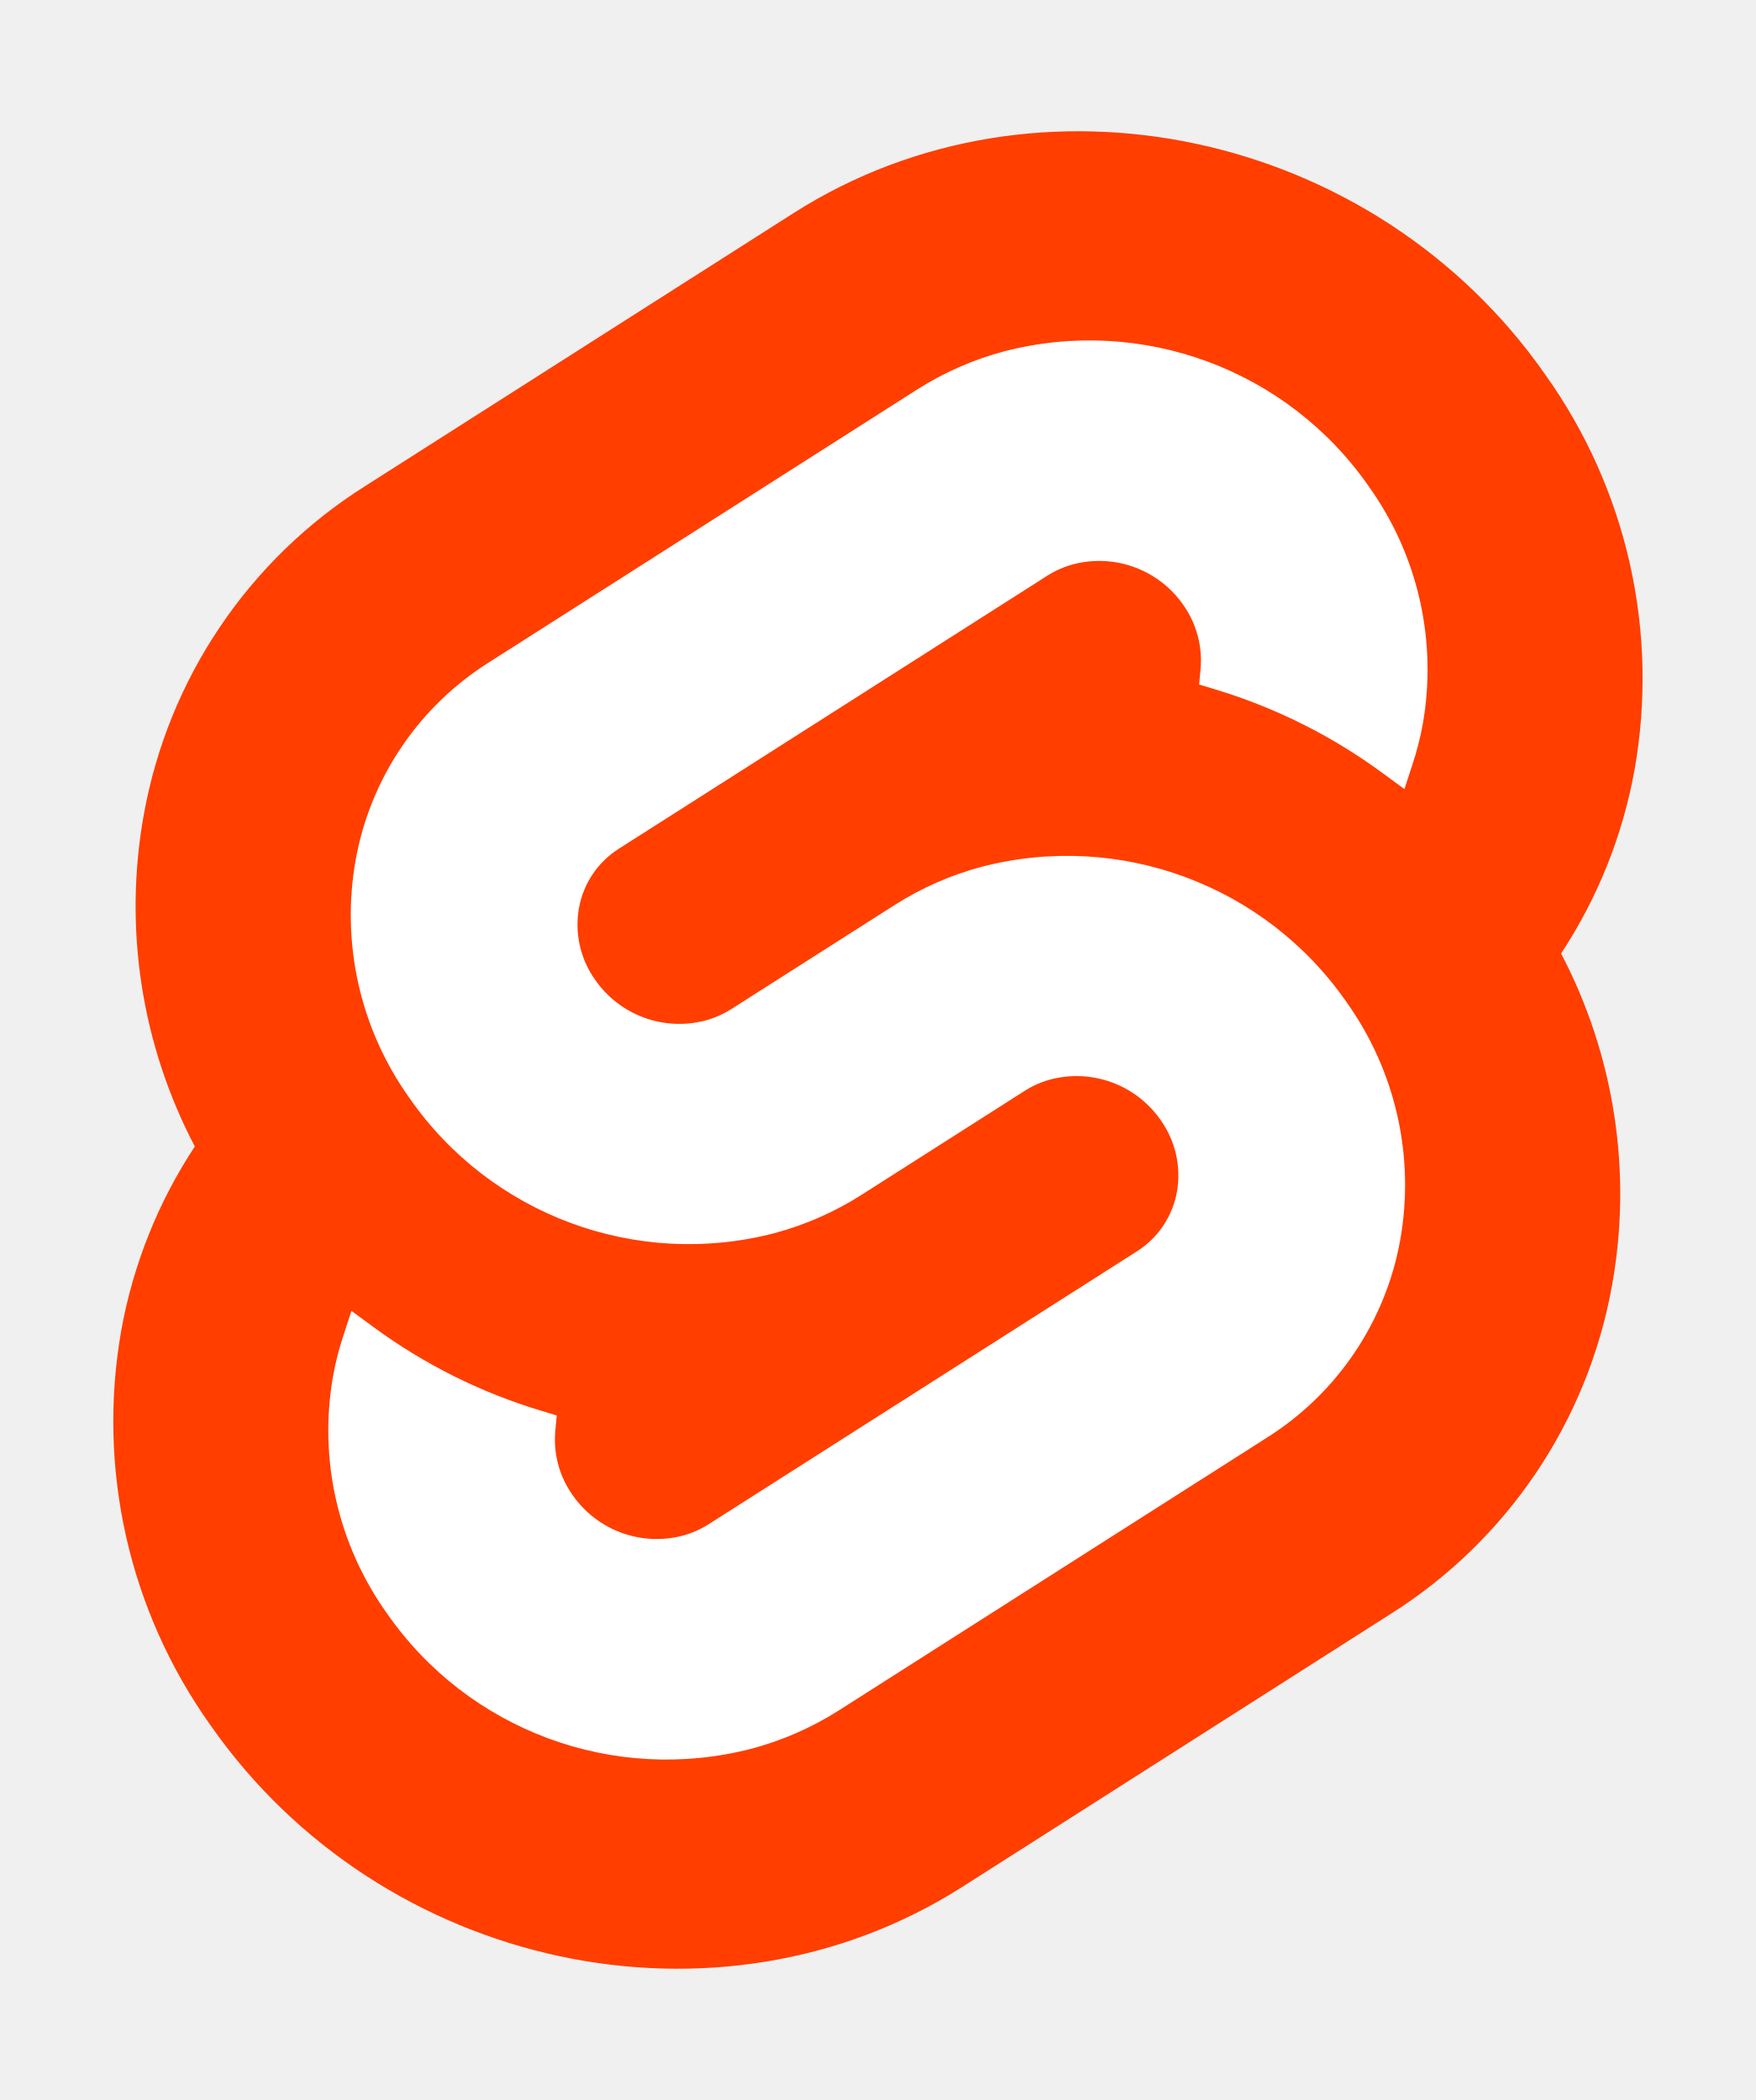
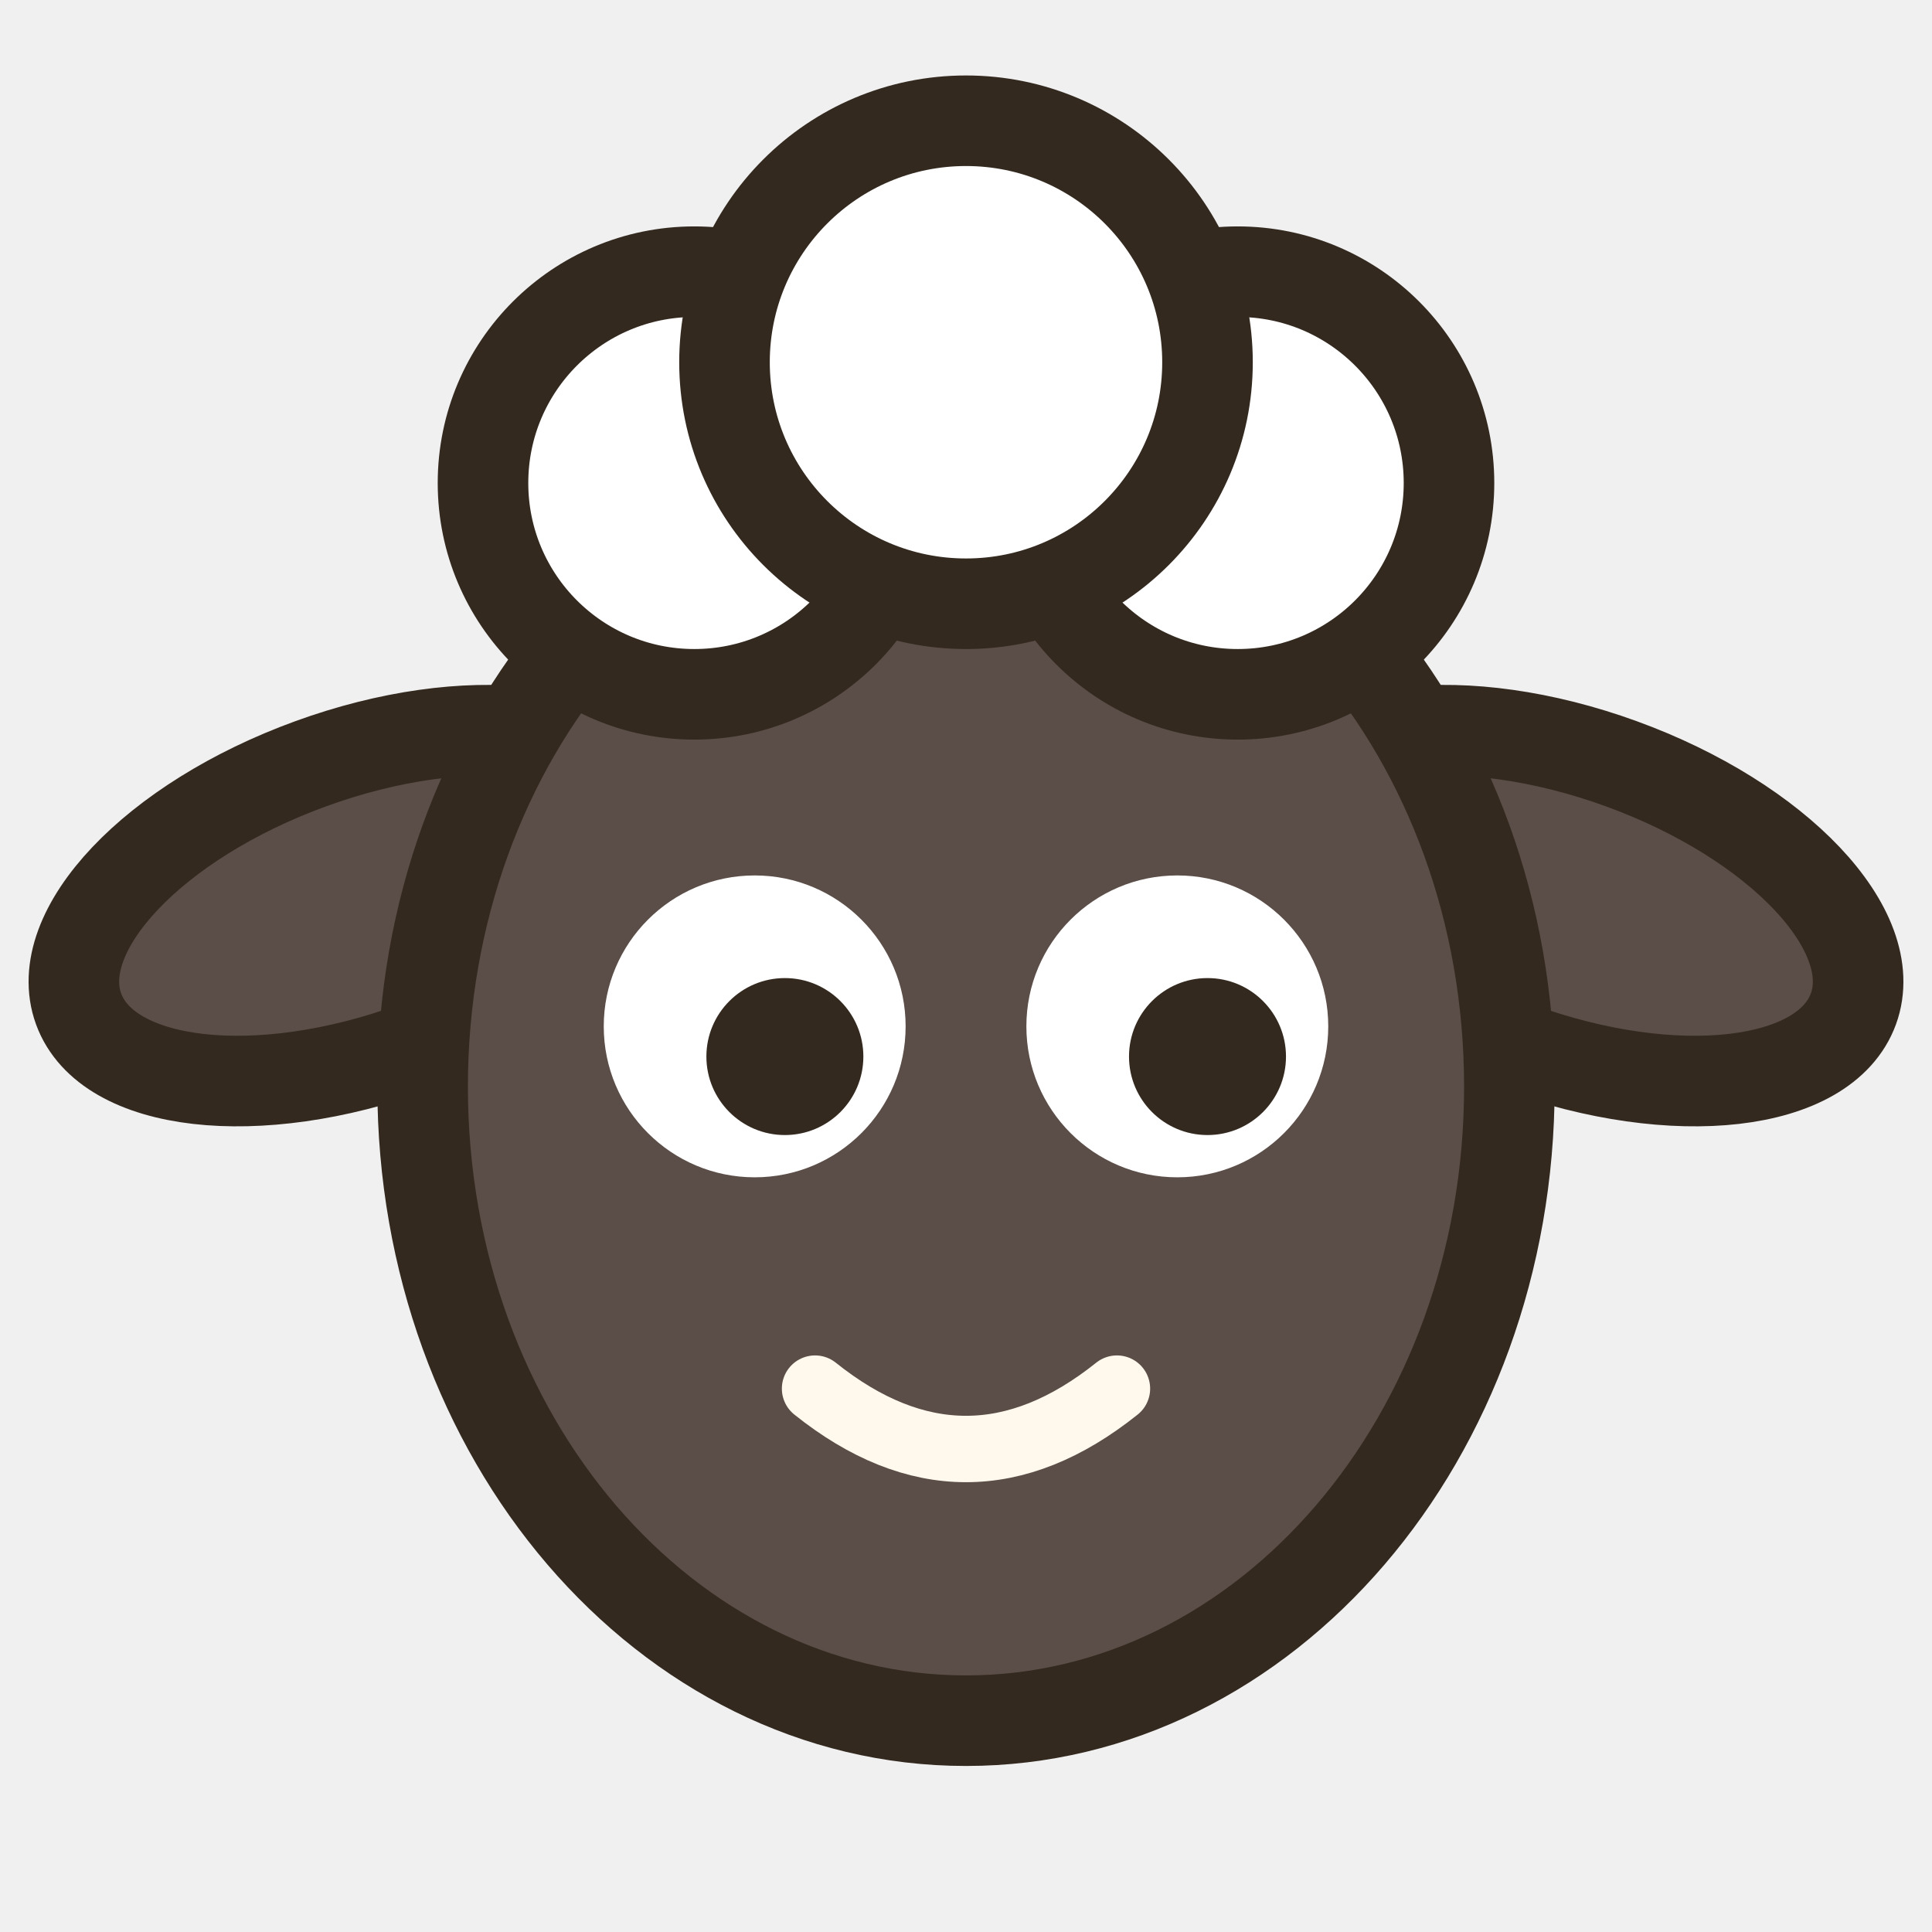
- <svg xmlns="http://www.w3.org/2000/svg" width="107" height="128" viewBox="0 0 107 128">
-   <path d="M94.157 22.819c-10.4-14.885-30.94-19.297-45.792-9.835L22.282 29.608A29.92 29.92 0 0 0 8.764 49.65a31.5 31.5 0 0 0 3.108 20.231 30 30 0 0 0-4.477 11.183 31.9 31.9 0 0 0 5.448 24.116c10.402 14.887 30.942 19.297 45.791 9.835l26.083-16.624A29.92 29.92 0 0 0 98.235 78.35a31.53 31.53 0 0 0-3.105-20.232 30 30 0 0 0 4.474-11.182 31.88 31.88 0 0 0-5.447-24.116" style="fill:#ff3e00" />
-   <path d="M45.817 106.582a20.72 20.72 0 0 1-22.237-8.243 19.17 19.17 0 0 1-3.277-14.503 18 18 0 0 1 .624-2.435l.49-1.498 1.337.981a33.6 33.6 0 0 0 10.203 5.098l.97.294-.09.968a5.85 5.85 0 0 0 1.052 3.878 6.24 6.24 0 0 0 6.695 2.485 5.8 5.8 0 0 0 1.603-.704L69.27 76.28a5.43 5.43 0 0 0 2.45-3.631 5.8 5.8 0 0 0-.987-4.371 6.24 6.24 0 0 0-6.698-2.487 5.7 5.7 0 0 0-1.6.704l-9.953 6.345a19 19 0 0 1-5.296 2.326 20.72 20.72 0 0 1-22.237-8.243 19.17 19.17 0 0 1-3.277-14.502 17.99 17.99 0 0 1 8.13-12.052l26.081-16.623a19 19 0 0 1 5.3-2.329 20.72 20.72 0 0 1 22.237 8.243 19.17 19.17 0 0 1 3.277 14.503 18 18 0 0 1-.624 2.435l-.49 1.498-1.337-.98a33.6 33.6 0 0 0-10.203-5.1l-.97-.294.09-.968a5.86 5.86 0 0 0-1.052-3.878 6.24 6.24 0 0 0-6.696-2.485 5.8 5.8 0 0 0-1.602.704L37.73 51.72a5.42 5.42 0 0 0-2.449 3.63 5.79 5.79 0 0 0 .986 4.372 6.24 6.24 0 0 0 6.698 2.486 5.8 5.8 0 0 0 1.602-.704l9.952-6.342a19 19 0 0 1 5.295-2.328 20.72 20.72 0 0 1 22.237 8.242 19.17 19.17 0 0 1 3.277 14.503 18 18 0 0 1-8.13 12.053l-26.081 16.622a19 19 0 0 1-5.3 2.328" style="fill:#fff" />
+ <svg xmlns="http://www.w3.org/2000/svg" viewBox="0 0 64 64">
+   <g stroke="#33291f" stroke-width="3">
+     <ellipse cx="12" cy="30" rx="10" ry="5" fill="#5b4d47" transform="rotate(-20 12 30)" />
+     <ellipse cx="52" cy="30" rx="10" ry="5" fill="#5b4d47" transform="rotate(20 52 30)" />
+     <ellipse cx="32" cy="36" rx="18" ry="21" fill="#5b4d47" />
+   </g>
+   <g fill="#fff" stroke="#33291f" stroke-width="3">
+     <circle cx="23" cy="16" r="7" />
+     <circle cx="41" cy="16" r="7" />
+     <circle cx="32" cy="12" r="8" />
+   </g>
+   <circle cx="25" cy="34" r="5" fill="#fff" />
+   <circle cx="39" cy="34" r="5" fill="#fff" />
+   <circle cx="26" cy="35" r="2.6" fill="#33291f" />
+   <circle cx="40" cy="35" r="2.6" fill="#33291f" />
+   <path d="M27 46 q5 4 10 0" fill="none" stroke="#fff8ec" stroke-width="2.2" stroke-linecap="round" />
</svg>
